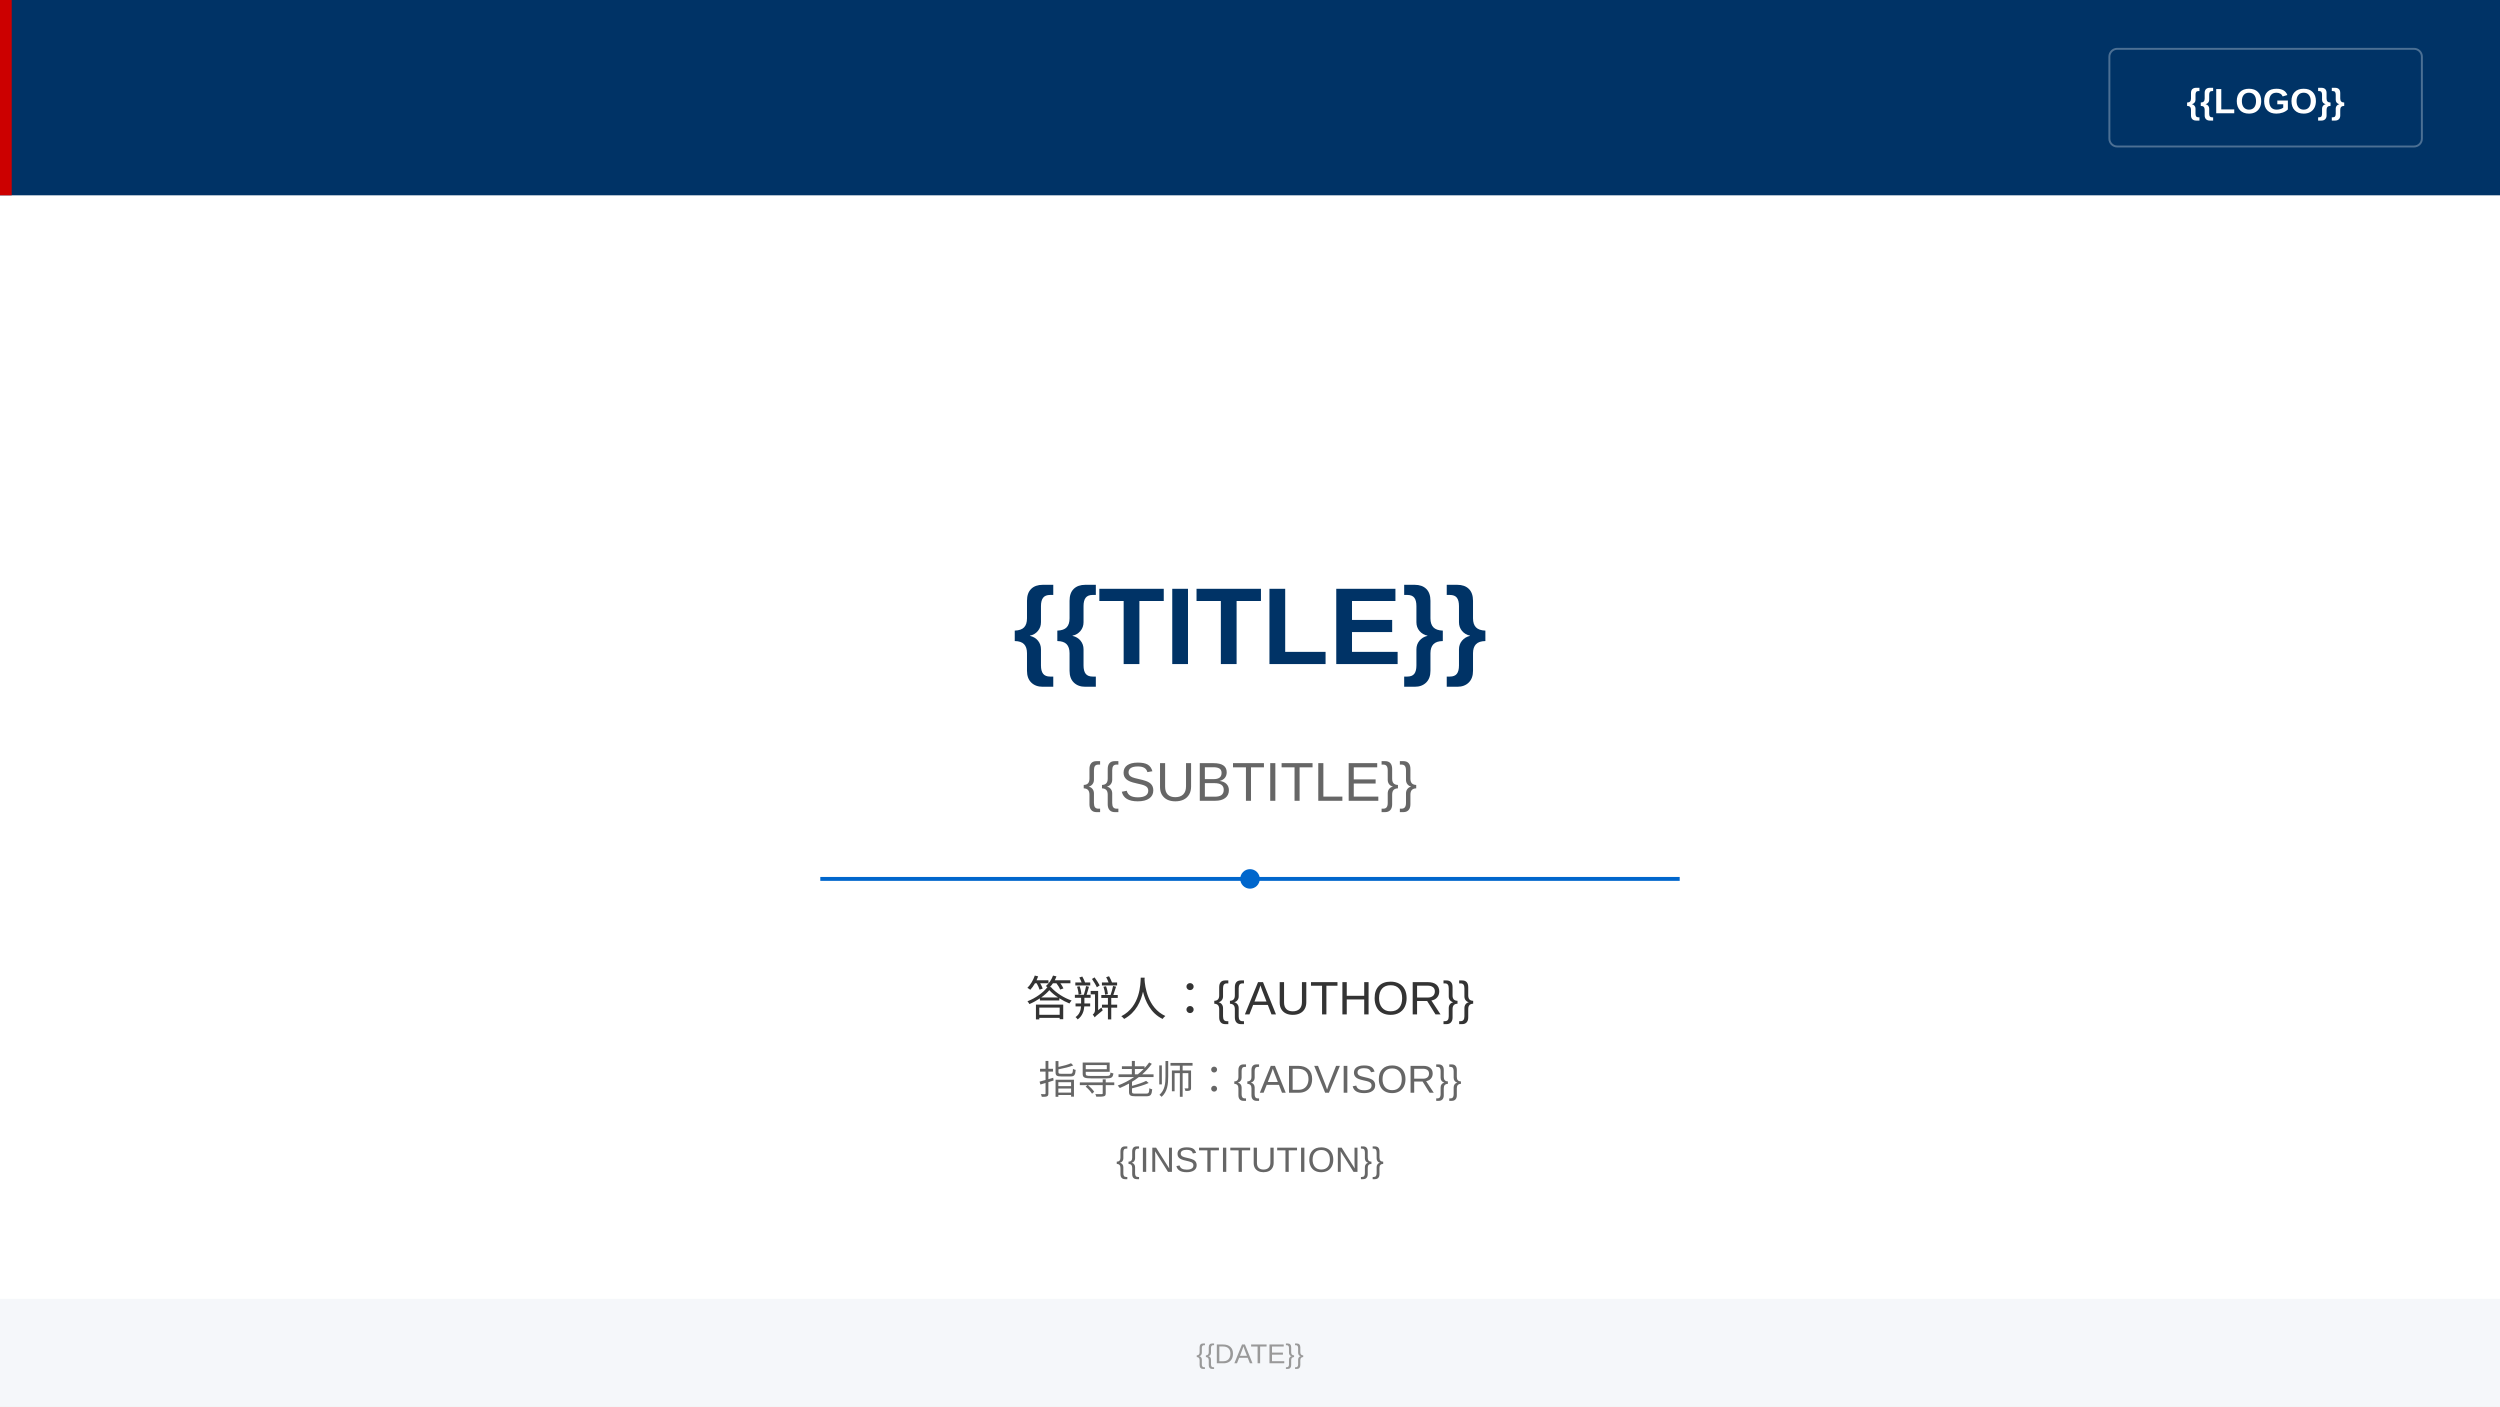
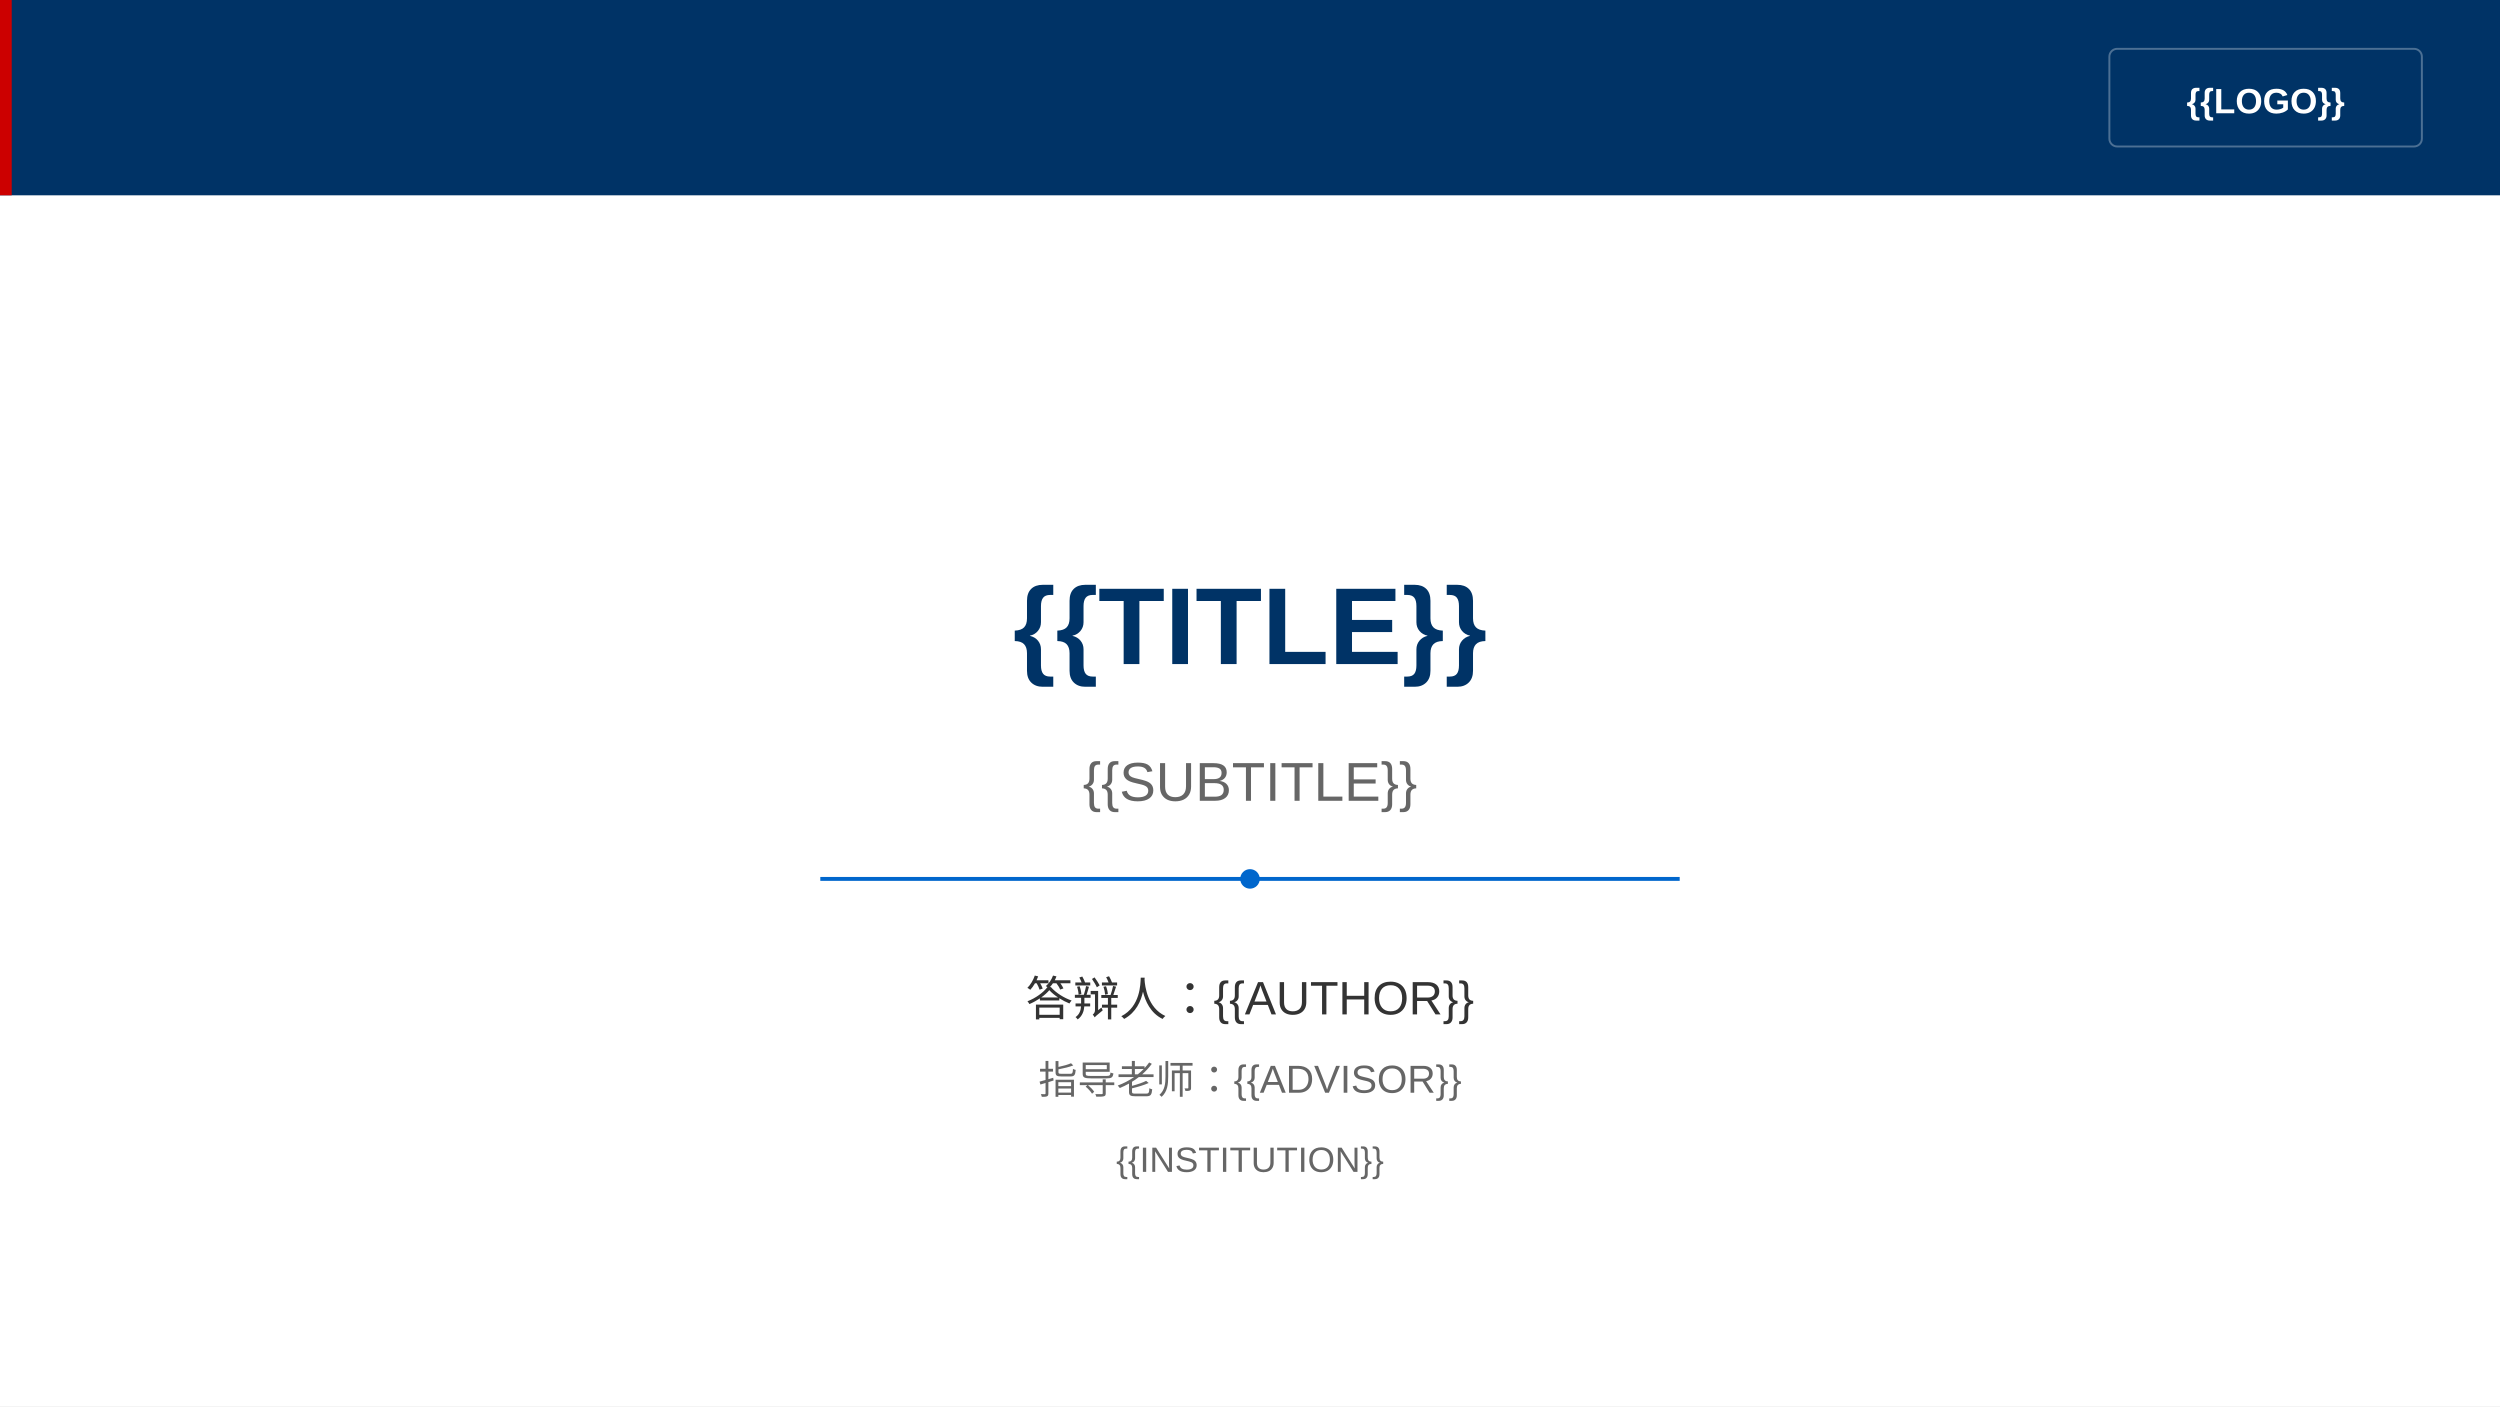
<svg xmlns="http://www.w3.org/2000/svg" viewBox="0 0 1280 720">
  <rect width="1280" height="720" fill="#FFFFFF" />
  <rect x="0" y="0" width="1280" height="100" fill="#003366" />
  <rect x="0" y="0" width="6" height="100" fill="#CC0000" />
  <rect x="1080" y="25" width="160" height="50" fill="none" stroke="#FFFFFF" stroke-width="1" stroke-opacity="0.3" rx="4" />
  <text x="1160" y="58" text-anchor="middle" fill="#FFFFFF" font-family="Microsoft YaHei, Arial, sans-serif" font-size="18" font-weight="bold">
    {{LOGO}}
  </text>
  <text x="640" y="340" text-anchor="middle" fill="#003366" font-family="Microsoft YaHei, Arial, sans-serif" font-size="56" font-weight="bold">
    {{TITLE}}
  </text>
  <text x="640" y="410" text-anchor="middle" fill="#666666" font-family="Microsoft YaHei, Arial, sans-serif" font-size="28">
    {{SUBTITLE}}
  </text>
  <line x1="420" y1="450" x2="860" y2="450" stroke="#0066CC" stroke-width="2" />
  <circle cx="640" cy="450" r="5" fill="#0066CC" />
  <text x="640" y="520" text-anchor="middle" fill="#333333" font-family="Microsoft YaHei, Arial, sans-serif" font-size="24">
    答辩人：{{AUTHOR}}
  </text>
  <text x="640" y="560" text-anchor="middle" fill="#666666" font-family="Microsoft YaHei, Arial, sans-serif" font-size="20">
    指导老师：{{ADVISOR}}
  </text>
  <text x="640" y="600" text-anchor="middle" fill="#666666" font-family="Microsoft YaHei, Arial, sans-serif" font-size="18">
    {{INSTITUTION}}
  </text>
-   <rect x="0" y="665" width="1280" height="55" fill="#F5F7FA" />
-   <text x="640" y="698" text-anchor="middle" fill="#999999" font-family="Microsoft YaHei, Arial, sans-serif" font-size="14">
-     {{DATE}}
-   </text>
</svg>
